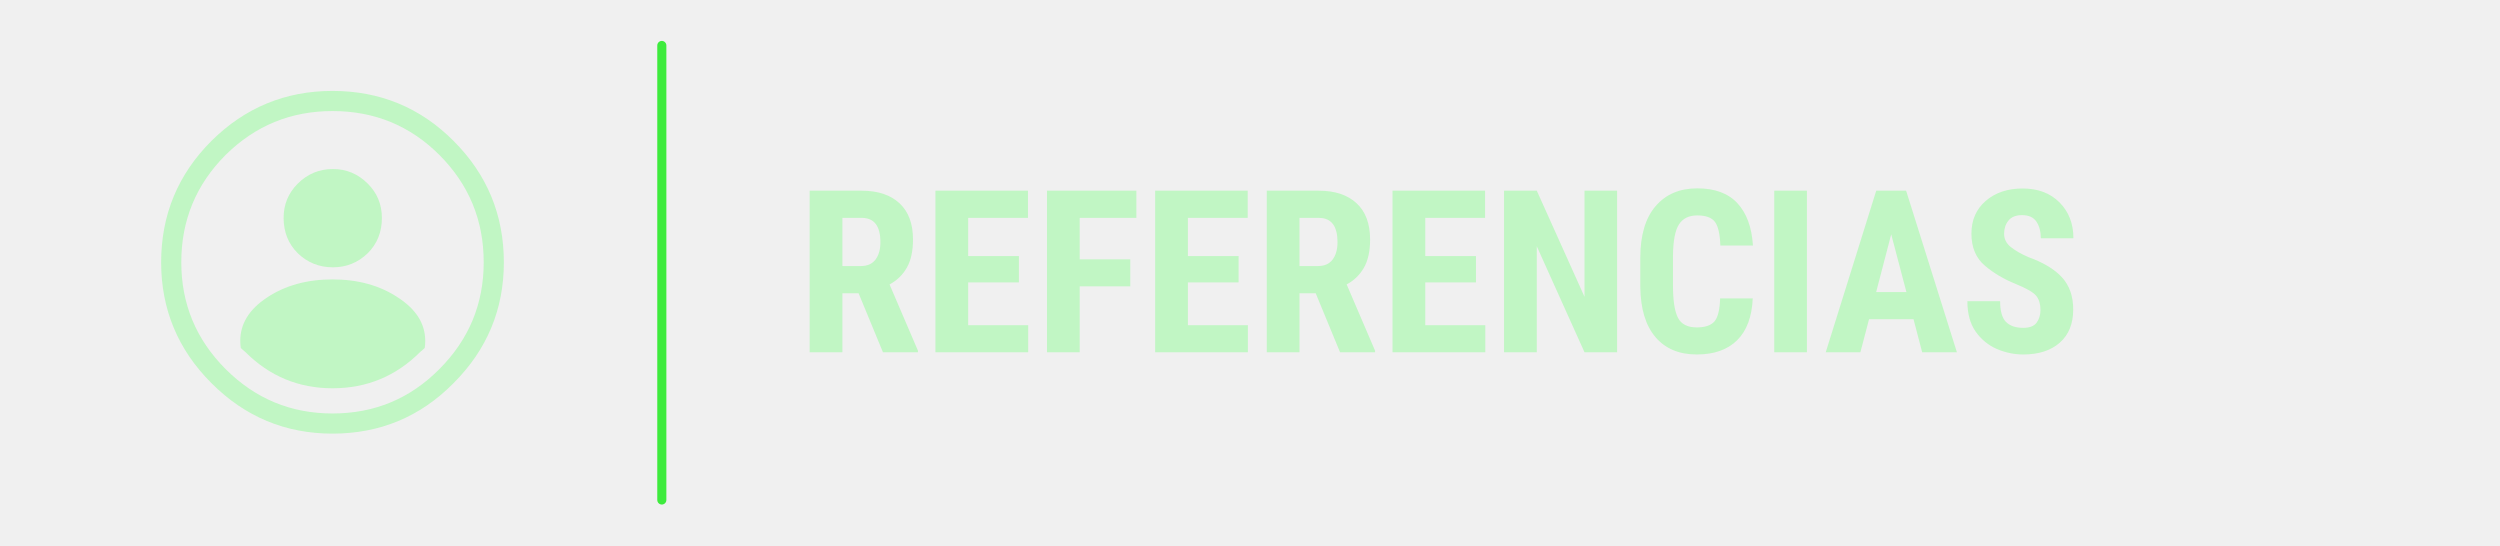
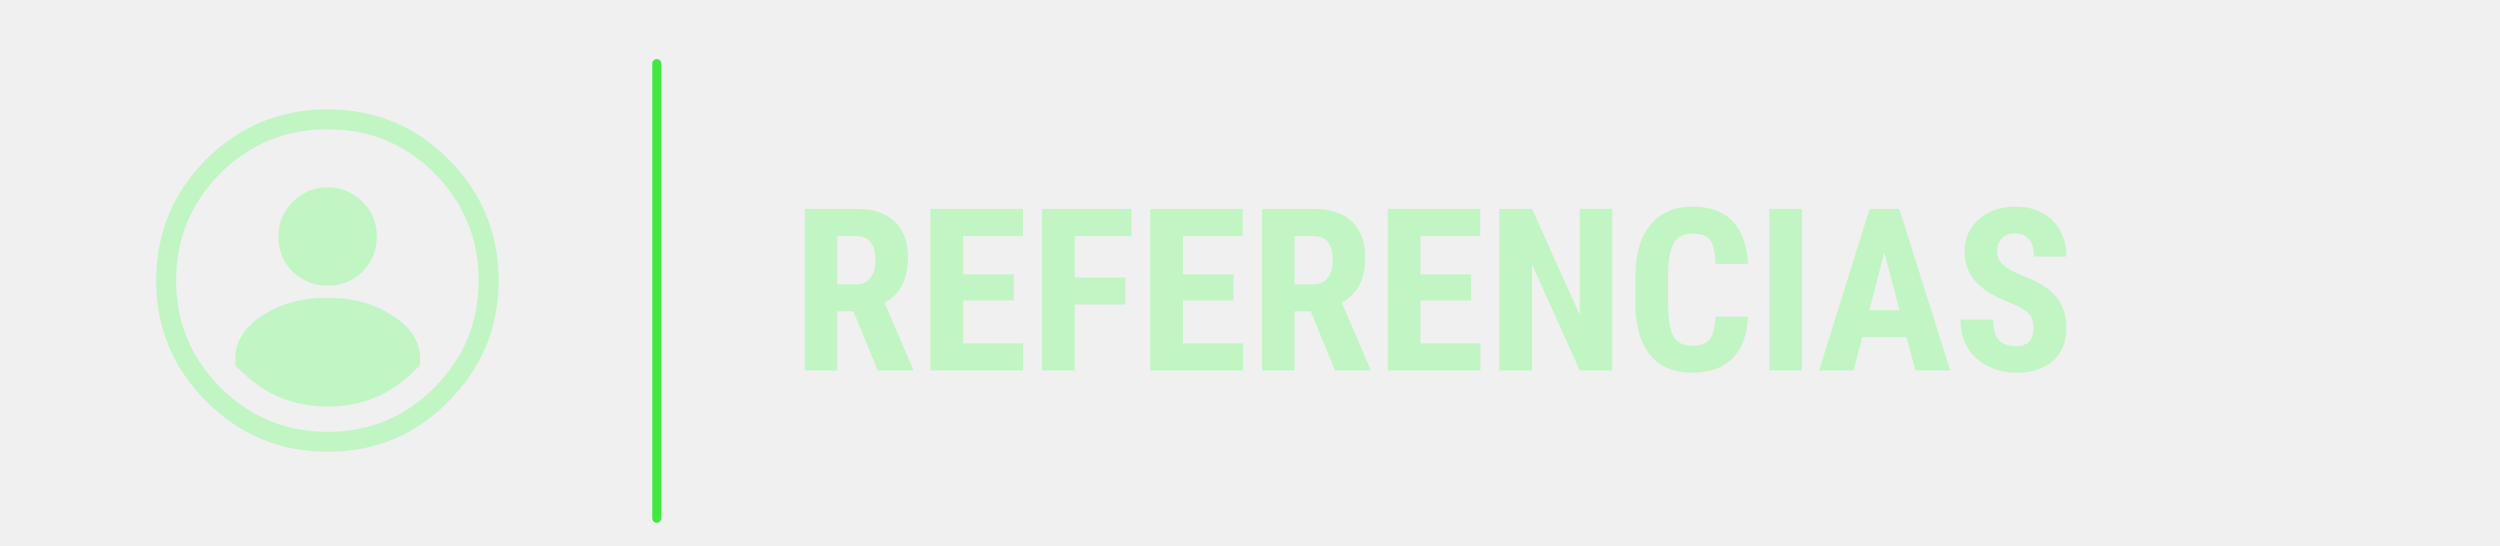
<svg xmlns="http://www.w3.org/2000/svg" xmlns:xlink="http://www.w3.org/1999/xlink" version="1.1" preserveAspectRatio="none" x="0px" y="0px" width="550px" height="120px" viewBox="0 0 550 120">
  <defs>
-     <g id="S_mbolo_5_0_Layer0_0_FILL">
-       <path fill="#C1F6C4" stroke="none" d=" M 12 -12.05 Q 7.062 -16.995 0 -17 -7.009 -16.995 -12 -12.05 -16.996 -7.061 -17 0 -16.997 7.01 -12 12 -7.01 16.997 0 17 7.063 16.997 12 12 16.997 7.01 17 0 16.996 -7.061 12 -12.05 M 0 -15 Q 6.238 -15.005 10.6 -10.65 15.004 -6.239 15 0 15.003 6.19 10.6 10.6 6.237 15.002 0 15 -6.19 15.003 -10.6 10.6 -15.003 6.19 -15 0 -15.004 -6.239 -10.6 -10.65 -6.191 -15.005 0 -15 M -9.1 8.5 Q -8.9 8.7 -8.65 8.9 -5.05 12.5 0 12.5 5.1 12.5 8.7 8.9 8.95 8.7 9.15 8.5 9.2 8.15 9.2 7.8 9.2 5.25 6.5 3.5 3.8 1.7 0 1.7 -3.8 1.7 -6.5 3.5 -9.15 5.25 -9.15 7.8 -9.15 8.15 -9.1 8.5 M 4.9 -4.4 Q 4.9 -6.4 3.5 -7.8 2.05 -9.25 0.05 -9.25 -2 -9.25 -3.45 -7.8 -4.85 -6.4 -4.85 -4.4 -4.85 -2.3 -3.45 -0.9 -2 0.5 0.05 0.5 2.05 0.5 3.5 -0.9 4.9 -2.3 4.9 -4.4 Z" />
+     <g id="Links_4_Layer2_0_FILL">
+       <path fill="#C1F6C4" stroke="none" d=" M -0.5 -12.05 L -0.5 -18.05 -20.85 -18.05 -20.85 17.5 -0.45 17.5 -0.45 11.55 -13.65 11.55 -13.65 2.1 -2.5 2.1 -2.5 -3.65 -13.65 -3.65 -13.65 -12.05 -0.5 -12.05 M -24.95 -12.05 L -24.95 -18.05 -44.65 -18.05 -44.65 17.5 -37.45 17.5 -37.45 3 -26.3 3 -26.3 -2.95 -37.45 -2.95 -37.45 -12.05 -24.95 -12.05 M -48.85 -18.05 L -69.2 -18.05 -69.2 17.5 -48.8 17.5 -48.8 11.55 -62 11.55 -62 2.1 -50.85 2.1 -50.85 -3.65 -62 -3.65 -62 -12.05 -48.85 -12.05 -48.85 -18.05 M -85.4 -18.05 L -96.85 -18.05 -96.85 17.5 -89.7 17.5 -89.7 4.5 -86.15 4.5 -80.8 17.5 -73.05 17.5 -73.05 17.15 -79.3 2.6 Q -74.15 -0.2 -74.15 -7.3 -74.15 -12.45 -77.05 -15.25 -80 -18.05 -85.4 -18.05 M -85.6 -1.45 L -89.7 -1.45 -89.7 -12.05 -85.5 -12.05 Q -81.3 -12.05 -81.3 -6.7 -81.3 -4.35 -82.4 -2.9 -83.45 -1.45 -85.6 -1.45 M 122.55 -18.05 L 115.35 -18.05 115.35 17.5 122.55 17.5 122.55 -18.05 M 158.3 -8.6 Q 158.3 -4.9 160.65 -2.15 162.95 0.55 168.3 2.6 171.25 3.8 172.35 4.9 173.45 6 173.45 8.15 173.45 12.15 169.7 12.15 167 12.15 165.8 10.75 164.6 9.35 164.6 6.3 L 157.4 6.3 Q 157.4 9.9 159 12.5 160.6 15.15 163.45 16.55 166.25 18 169.7 18 174.8 18 177.75 15.4 180.7 12.75 180.7 8.15 180.7 3.9 178.35 1.15 176 -1.55 170.8 -3.45 167.8 -4.7 166.65 -5.9 165.45 -7.1 165.45 -8.55 165.45 -10.45 166.5 -11.55 167.55 -12.65 169.45 -12.65 171.45 -12.65 172.5 -11.35 173.55 -10.05 173.55 -7.55 L 180.7 -7.55 Q 180.7 -10.75 179.35 -13.25 177.95 -15.8 175.4 -17.15 172.85 -18.55 169.55 -18.55 164.65 -18.55 161.5 -15.8 158.3 -13.1 158.3 -8.6 M 143.95 -18.05 L 137.4 -18.05 126.3 17.5 133.9 17.5 135.8 10.2 145.55 10.2 147.5 17.5 155.15 17.5 143.95 -18.05 M 144 4.25 L 137.35 4.25 140.65 -8.45 144 4.25 M 89.2 -14.55 Q 85.9 -10.6 85.9 -3.3 L 85.9 2.7 Q 85.9 10.05 89.1 14.05 92.3 18 98.35 18 104.1 18 107.25 14.85 110.4 11.75 110.65 5.65 L 103.5 5.65 Q 103.35 9.25 102.25 10.65 101.2 12.05 98.35 12.05 95.45 12.05 94.3 10.05 93.1 8.1 93.1 2.8 L 93.1 -3.95 Q 93.15 -8.55 94.35 -10.55 95.55 -12.6 98.45 -12.6 101.3 -12.6 102.35 -11.15 103.4 -9.7 103.5 -5.95 L 110.7 -5.95 Q 110.3 -12.05 107.3 -15.3 104.25 -18.55 98.45 -18.55 92.55 -18.55 89.2 -14.55 M 63.15 -18.05 L 55.95 -18.05 55.95 17.5 63.15 17.5 63.15 -5.8 73.65 17.5 80.8 17.5 80.8 -18.05 73.65 -18.05 73.65 5.3 63.15 -18.05 M 38.6 -3.65 L 38.6 -12.05 51.75 -12.05 51.75 -18.05 31.4 -18.05 31.4 17.5 51.8 17.5 51.8 11.55 38.6 11.55 38.6 2.1 49.75 2.1 49.75 -3.65 38.6 -3.65 M 15.2 -18.05 L 3.75 -18.05 3.75 17.5 10.9 17.5 10.9 4.5 14.45 4.5 19.8 17.5 27.55 17.5 27.55 17.15 21.3 2.6 Q 26.45 -0.2 26.45 -7.3 26.45 -12.45 23.55 -15.25 20.6 -18.05 15.2 -18.05 M 15 -1.45 L 10.9 -1.45 10.9 -12.05 15.1 -12.05 Q 19.3 -12.05 19.3 -6.7 19.3 -4.35 18.2 -2.9 17.15 -1.45 15 -1.45 Z" />
    </g>
-     <path id="Layer0_0_1_STROKES" stroke="#3EEB3D" stroke-width="2" stroke-linejoin="round" stroke-linecap="round" fill="none" d=" M 145.6 10 L 145.6 110" />
+     <g id="Links_4_Layer0_0_MEMBER_0_MEMBER_0_MEMBER_0_MEMBER_0_MEMBER_0_FILL">
+       <path fill="#C1F6C4" stroke="none" d=" M 99.75 84.35 Q 110.8 73.25 110.8 57.75 110.8 42.15 99.75 31 88.8 20.05 73.15 20.05 57.6 20.05 46.5 31 35.45 42.15 35.45 57.75 35.45 73.25 46.5 84.35 57.65 95.4 73.15 95.4 88.8 95.4 99.75 84.35 M 106.4 57.75 Q 106.4 71.45 96.65 81.25 87 91 73.15 91 59.45 91 49.6 81.25 39.85 71.45 39.85 57.75 39.85 43.95 49.6 34.1 59.4 24.45 73.15 24.45 87 24.45 96.65 34.1 106.4 43.95 106.4 57.75 M 65.45 40.45 Q 62.35 43.55 62.35 47.95 62.35 52.6 65.45 55.75 68.7 58.85 73.25 58.85 77.65 58.85 80.9 55.75 84 52.6 84 47.95 84 43.55 80.9 40.45 77.65 37.2 73.25 37.2 68.7 37.2 65.45 40.45 M 93.55 75 Q 93.55 69.35 87.55 65.5 81.5 61.5 73.15 61.5 64.75 61.5 58.7 65.5 52.85 69.35 52.85 75 52.85 76.05 52.95 76.55 L 53.95 77.45 Q 61.9 85.45 73.15 85.45 84.5 85.45 92.4 77.45 L 93.4 76.55 Q 93.55 75.8 93.55 75 Z" />
+     </g>
+     <path id="Links_4_Layer1_0_MEMBER_0_MEMBER_0_1_STROKES" stroke="#3EEB3D" stroke-width="2" stroke-linejoin="round" stroke-linecap="round" fill="none" d=" M 145.6 10 L 145.6 110" />
  </defs>
-   <g transform="matrix( 1, 0, 0, 1, 0,0) ">
-     <use xlink:href="#Layer0_0_1_STROKES" />
-   </g>
-   <g transform="matrix( 2.899368, 0, 0, 2.899368, 73.15,57.7) ">
-     <g transform="matrix( 0.7648621, 0, 0, 0.7648621, 0,0) ">
-       <g transform="matrix( 1, 0, 0, 1, 0,0) ">
-         <use xlink:href="#S_mbolo_5_0_Layer0_0_FILL" />
-       </g>
+   <g transform="matrix( 1, 0, 0, 1, 273.9,64) ">
+     <g transform="matrix( 1, 0, 0, 1, 0,0) ">
+       <use xlink:href="#Links_4_Layer2_0_FILL" />
+     </g>
+     <g transform="matrix( 1, 0, 0, 1, -275,-60) ">
+       <use xlink:href="#Links_4_Layer1_0_MEMBER_0_MEMBER_0_1_STROKES" />
+     </g>
+     <g transform="matrix( 1, 0, 0, 1, -275,-60) ">
+       <use xlink:href="#Links_4_Layer0_0_MEMBER_0_MEMBER_0_MEMBER_0_MEMBER_0_MEMBER_0_FILL" />
    </g>
  </g>
-   <g transform="matrix( 1, 0, 0, 1, 175.25,30) ">
-     <clipPath id="Mask_Mask_1">
-       <rect x="-2" y="-2" width="352.55" height="64" fill="#FFFFFF" stroke="none" />
-     </clipPath>
-     <text clip-path="url(#Mask_Mask_1)" writing-mode="lr">
-       <tspan x="0" y="47.5" baseline-shift="0%" font-family="Roboto Condensed" font-weight="bold" font-size="50" fill="#C1F6C4" xml:space="preserve">REFERENCIAS</tspan>
-     </text>
-   </g>
</svg>
